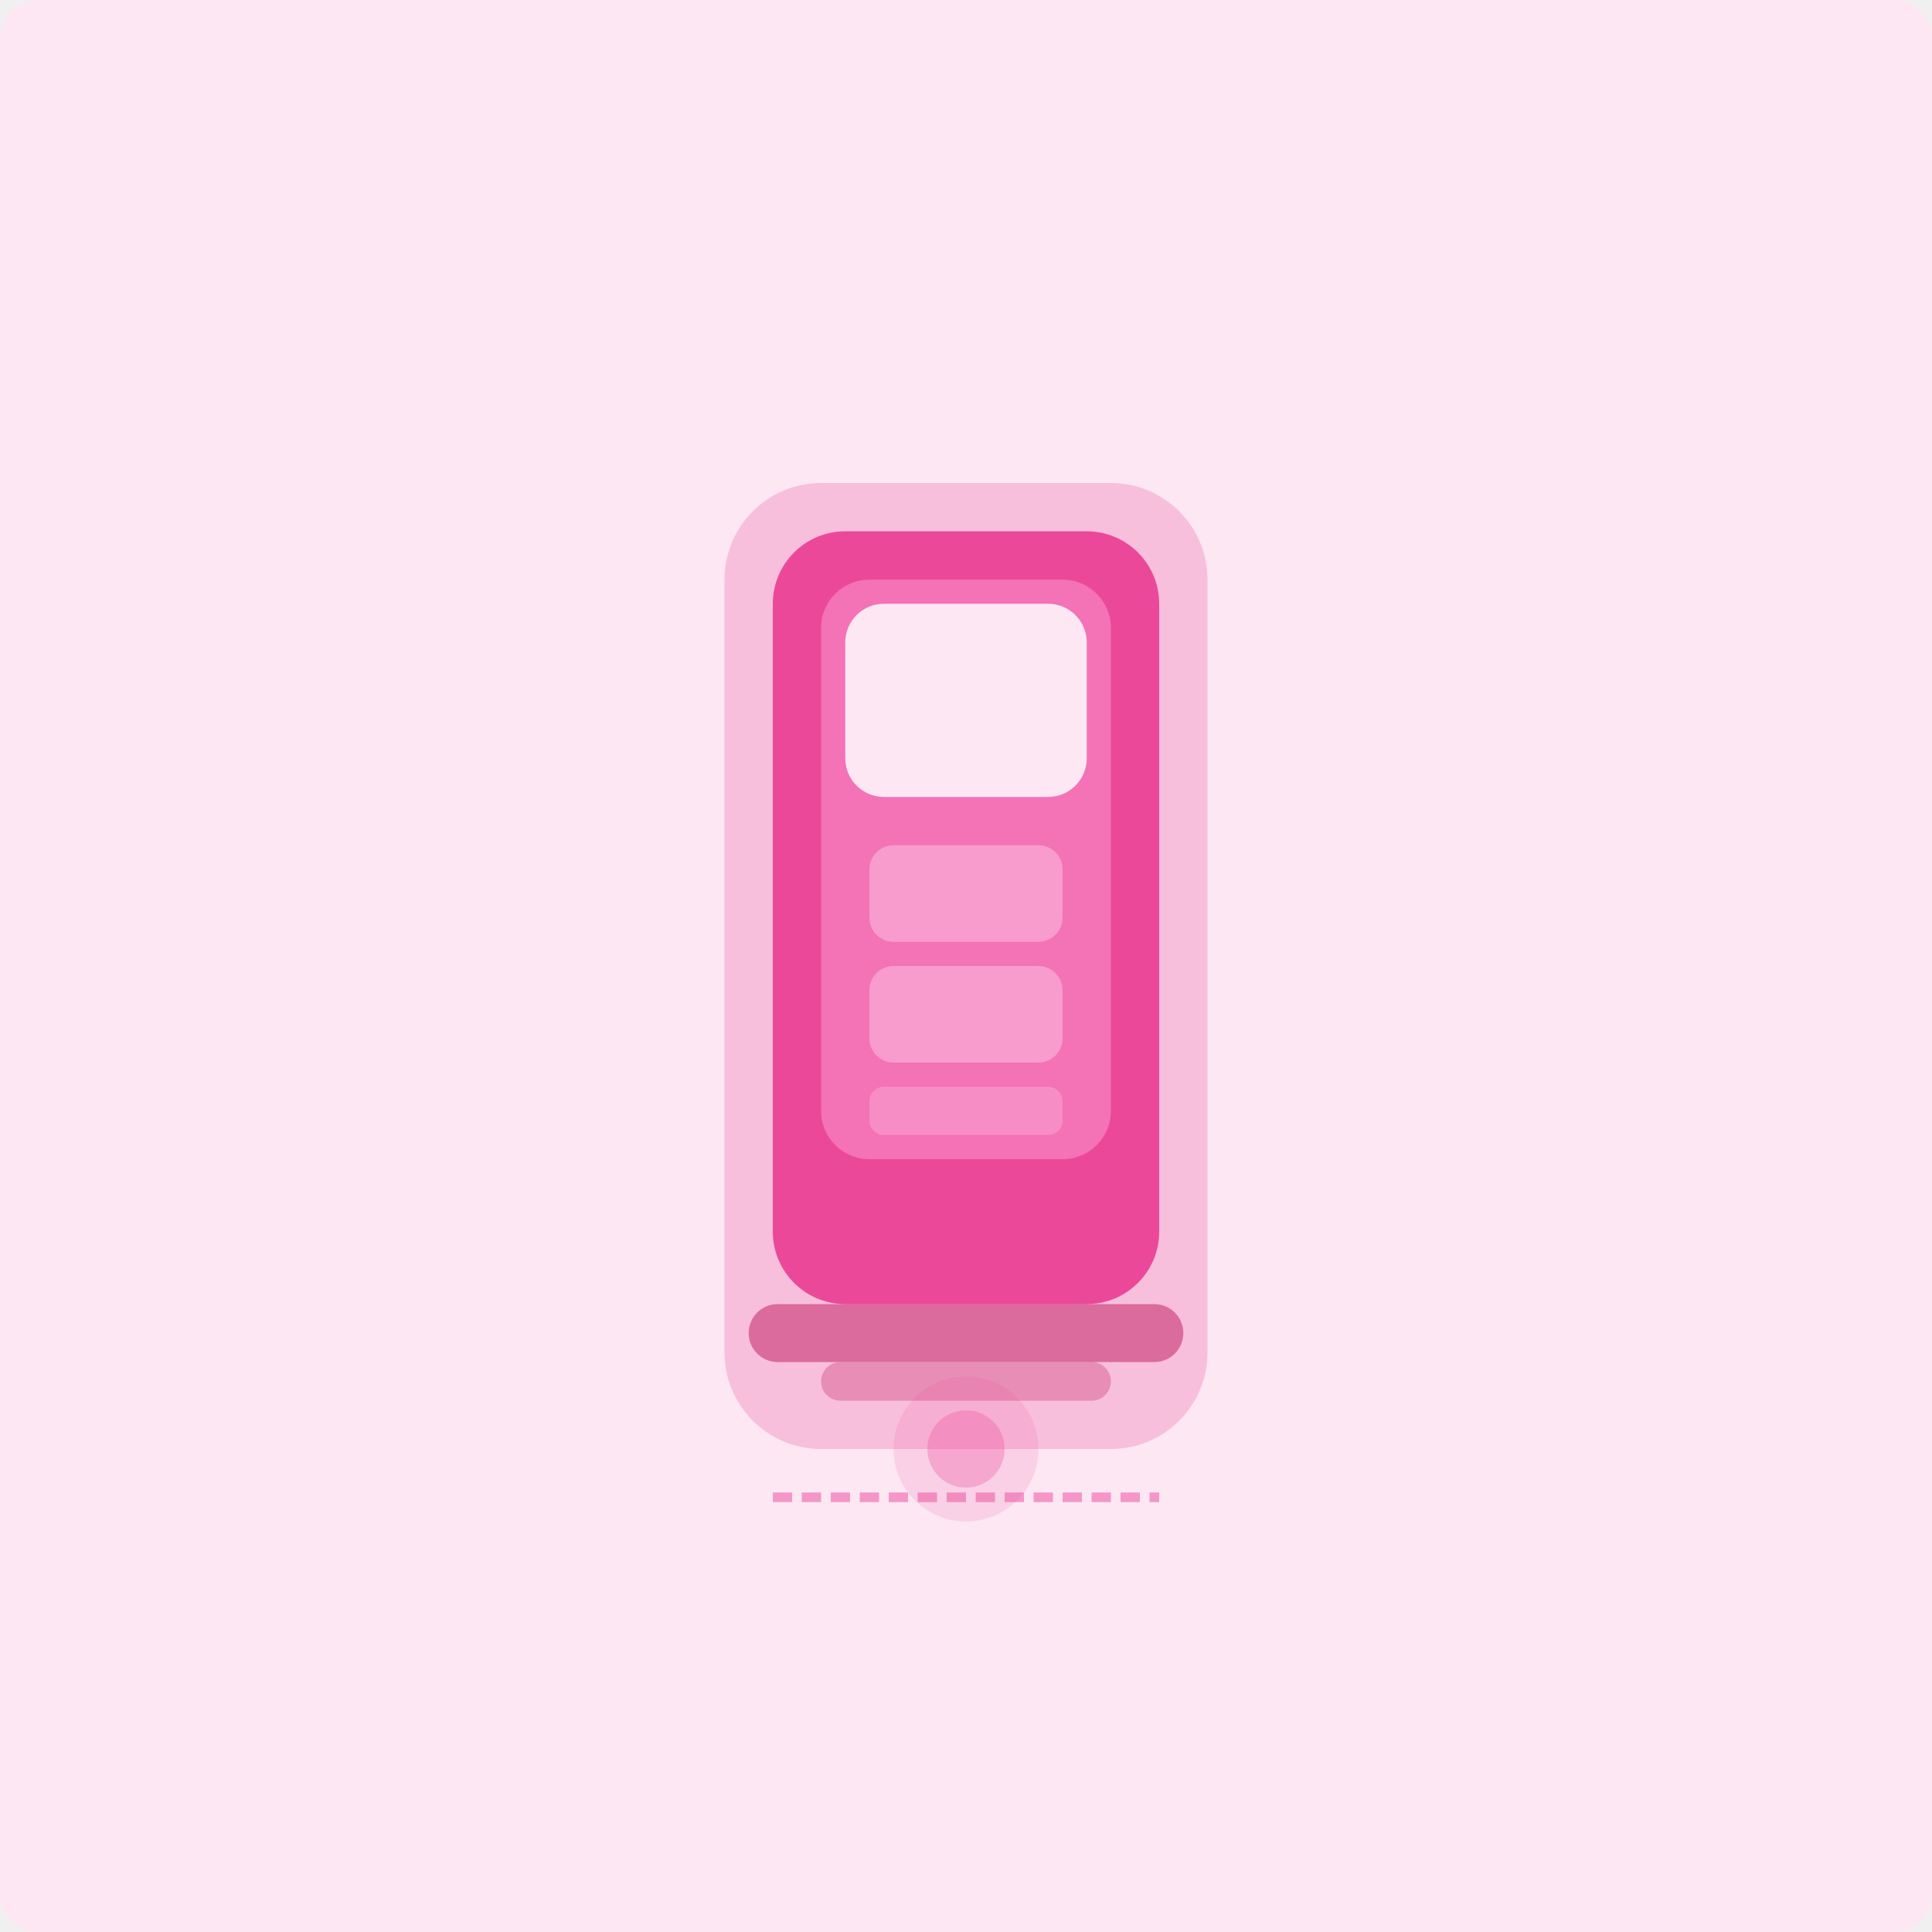
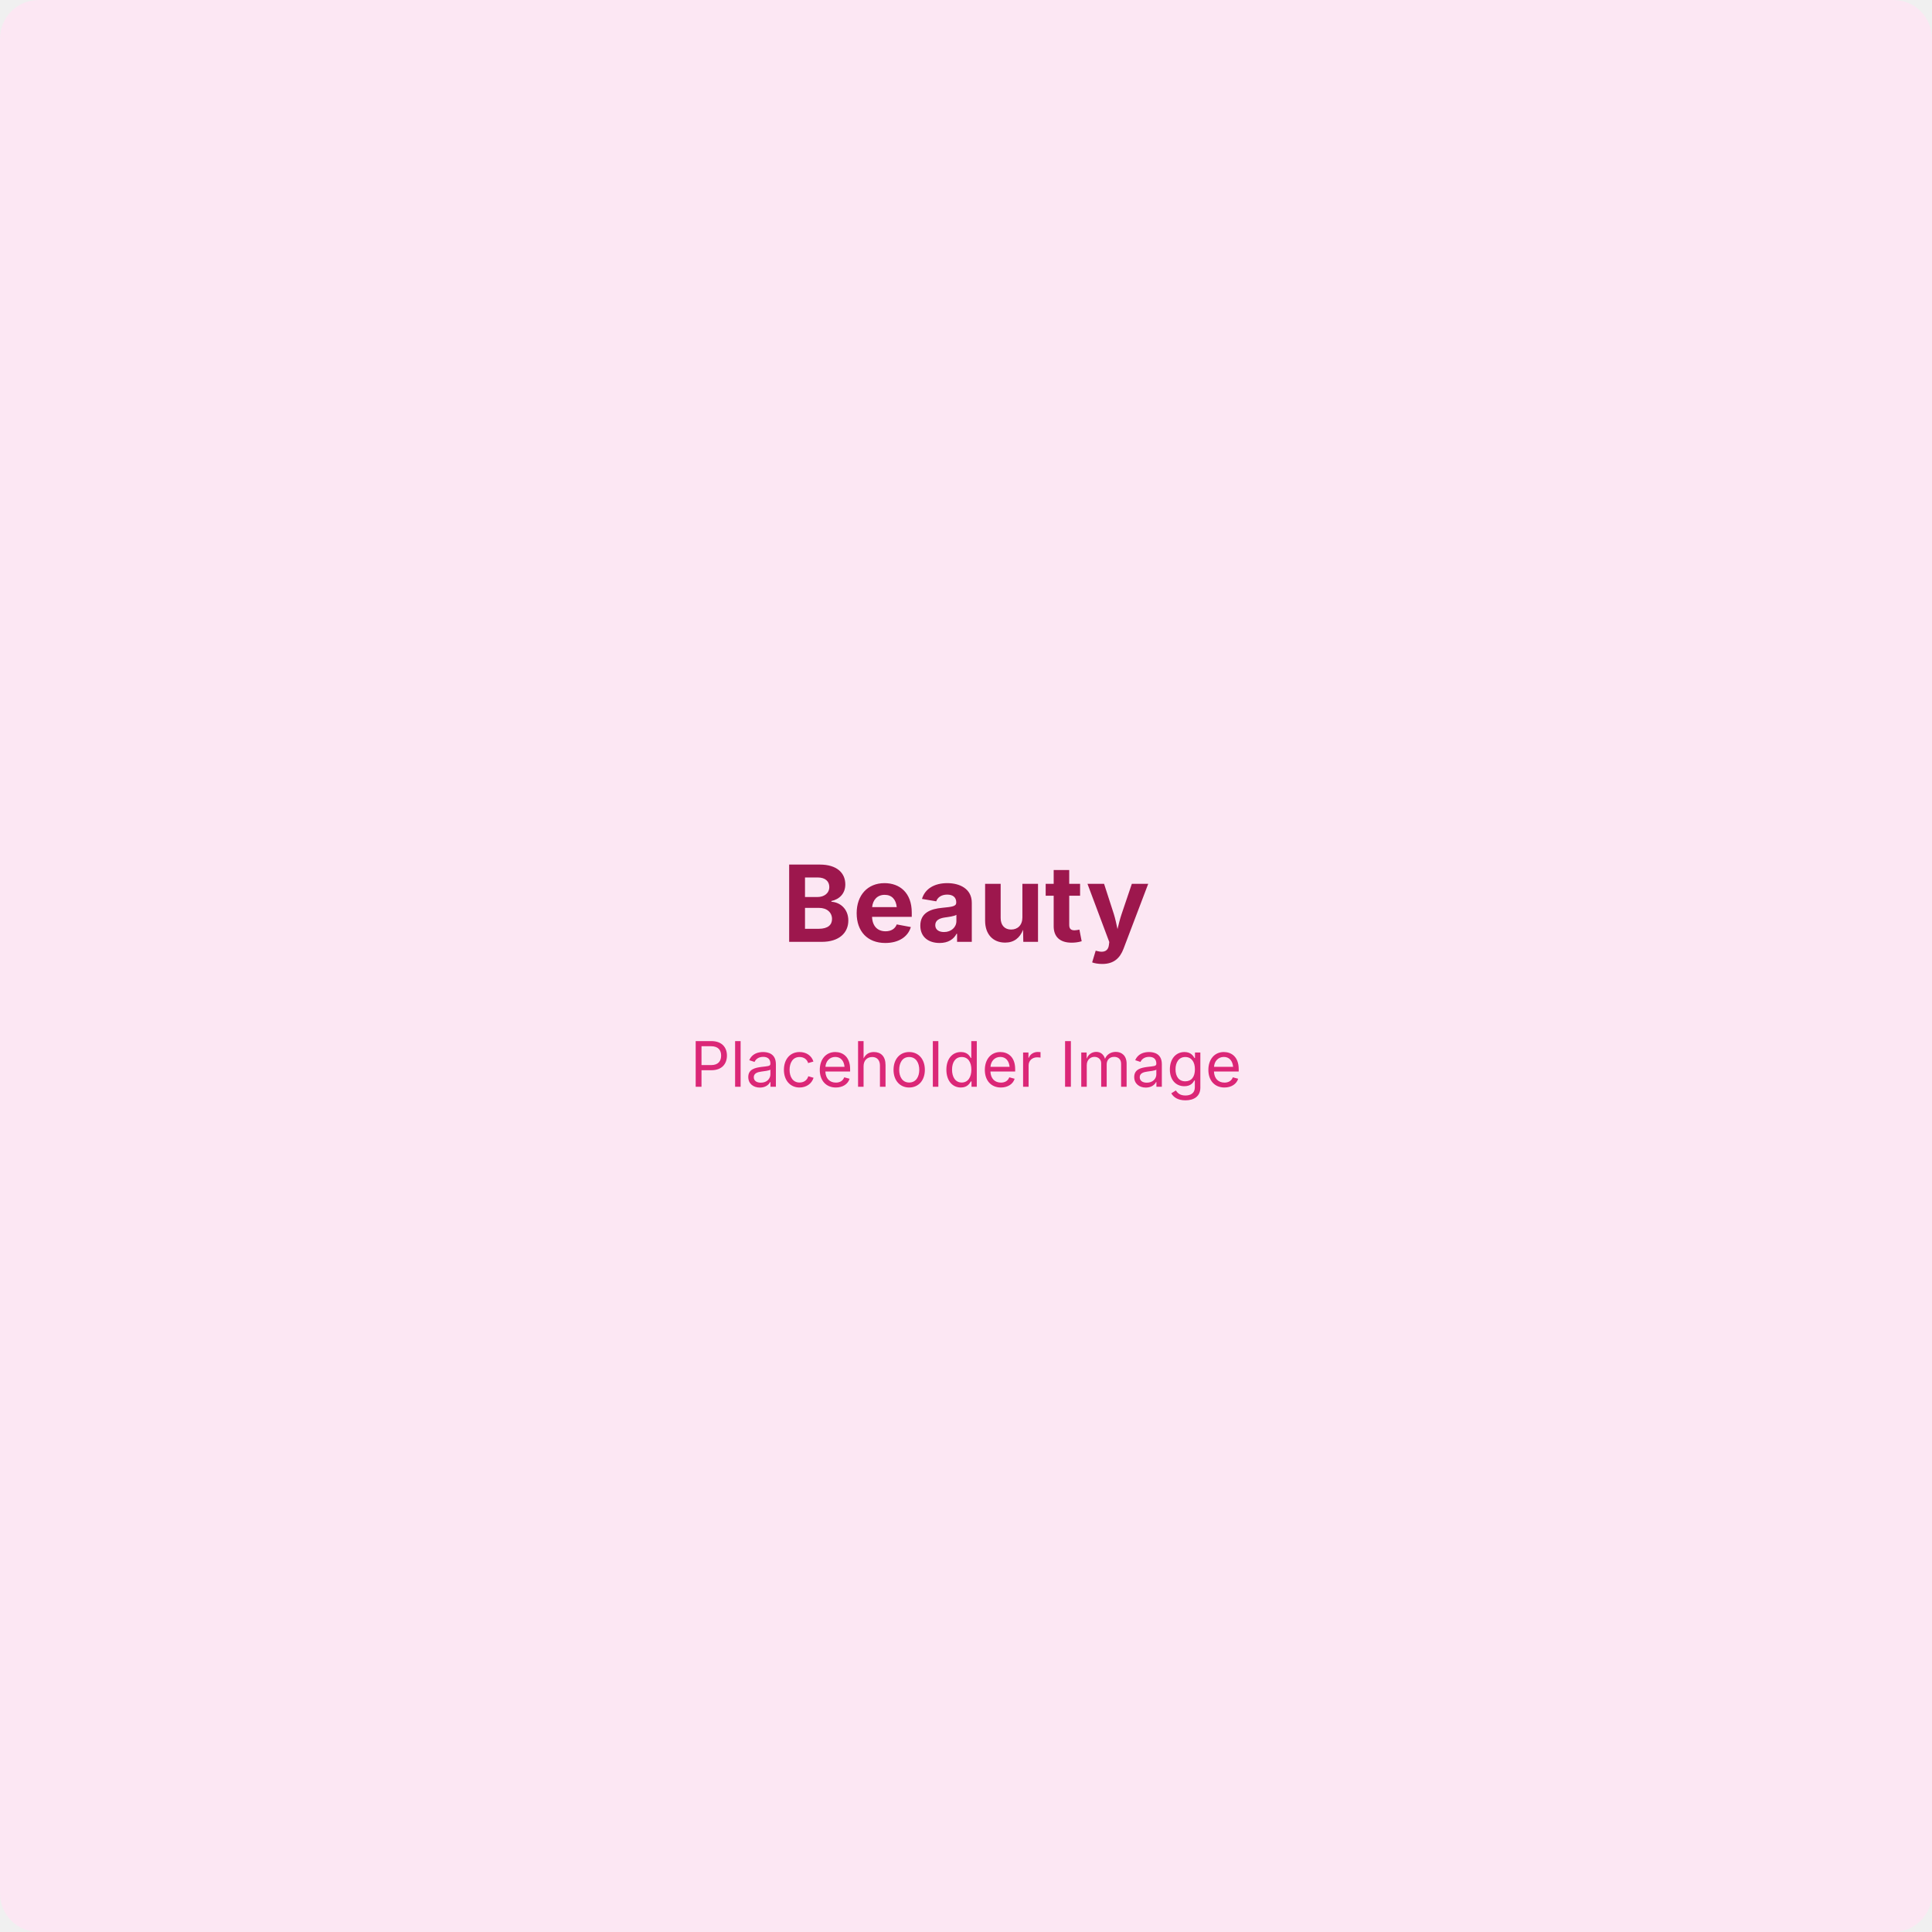
<svg xmlns="http://www.w3.org/2000/svg" width="400" height="400" viewBox="0 0 400 400">
  <rect width="400" height="400" fill="#FCE7F3" rx="8" />
-   <rect x="150" y="100" width="100" height="200" rx="20" fill="#EC4899" opacity="0.25" />
-   <rect x="160" y="110" width="80" height="160" rx="15" fill="#EC4899" />
-   <rect x="170" y="120" width="60" height="120" rx="10" fill="#F472B6" />
-   <rect x="175" y="125" width="50" height="40" rx="8" fill="#FCE7F3" />
-   <rect x="180" y="175" width="40" height="20" rx="5" fill="white" opacity="0.3" />
-   <rect x="180" y="200" width="40" height="20" rx="5" fill="white" opacity="0.3" />
-   <rect x="180" y="225" width="40" height="10" rx="3" fill="white" opacity="0.2" />
-   <rect x="155" y="270" width="90" height="12" rx="6" fill="#BE185D" opacity="0.5" />
-   <rect x="170" y="282" width="60" height="8" rx="4" fill="#BE185D" opacity="0.3" />
-   <circle cx="200" cy="300" r="15" fill="#EC4899" opacity="0.15" />
-   <circle cx="200" cy="300" r="8" fill="#EC4899" opacity="0.3" />
-   <line x1="160" y1="310" x2="240" y2="310" stroke="#EC4899" stroke-width="2" stroke-dasharray="4 2" opacity="0.5" />
+   <text x="200" y="195" font-family="Inter, sans-serif" font-size="22" font-weight="700" fill="#9D174D" text-anchor="middle">Beauty</text>
+   <text x="200" y="225" font-family="Inter, sans-serif" font-size="13" fill="#DB2777" text-anchor="middle">Placeholder Image</text>
</svg>
